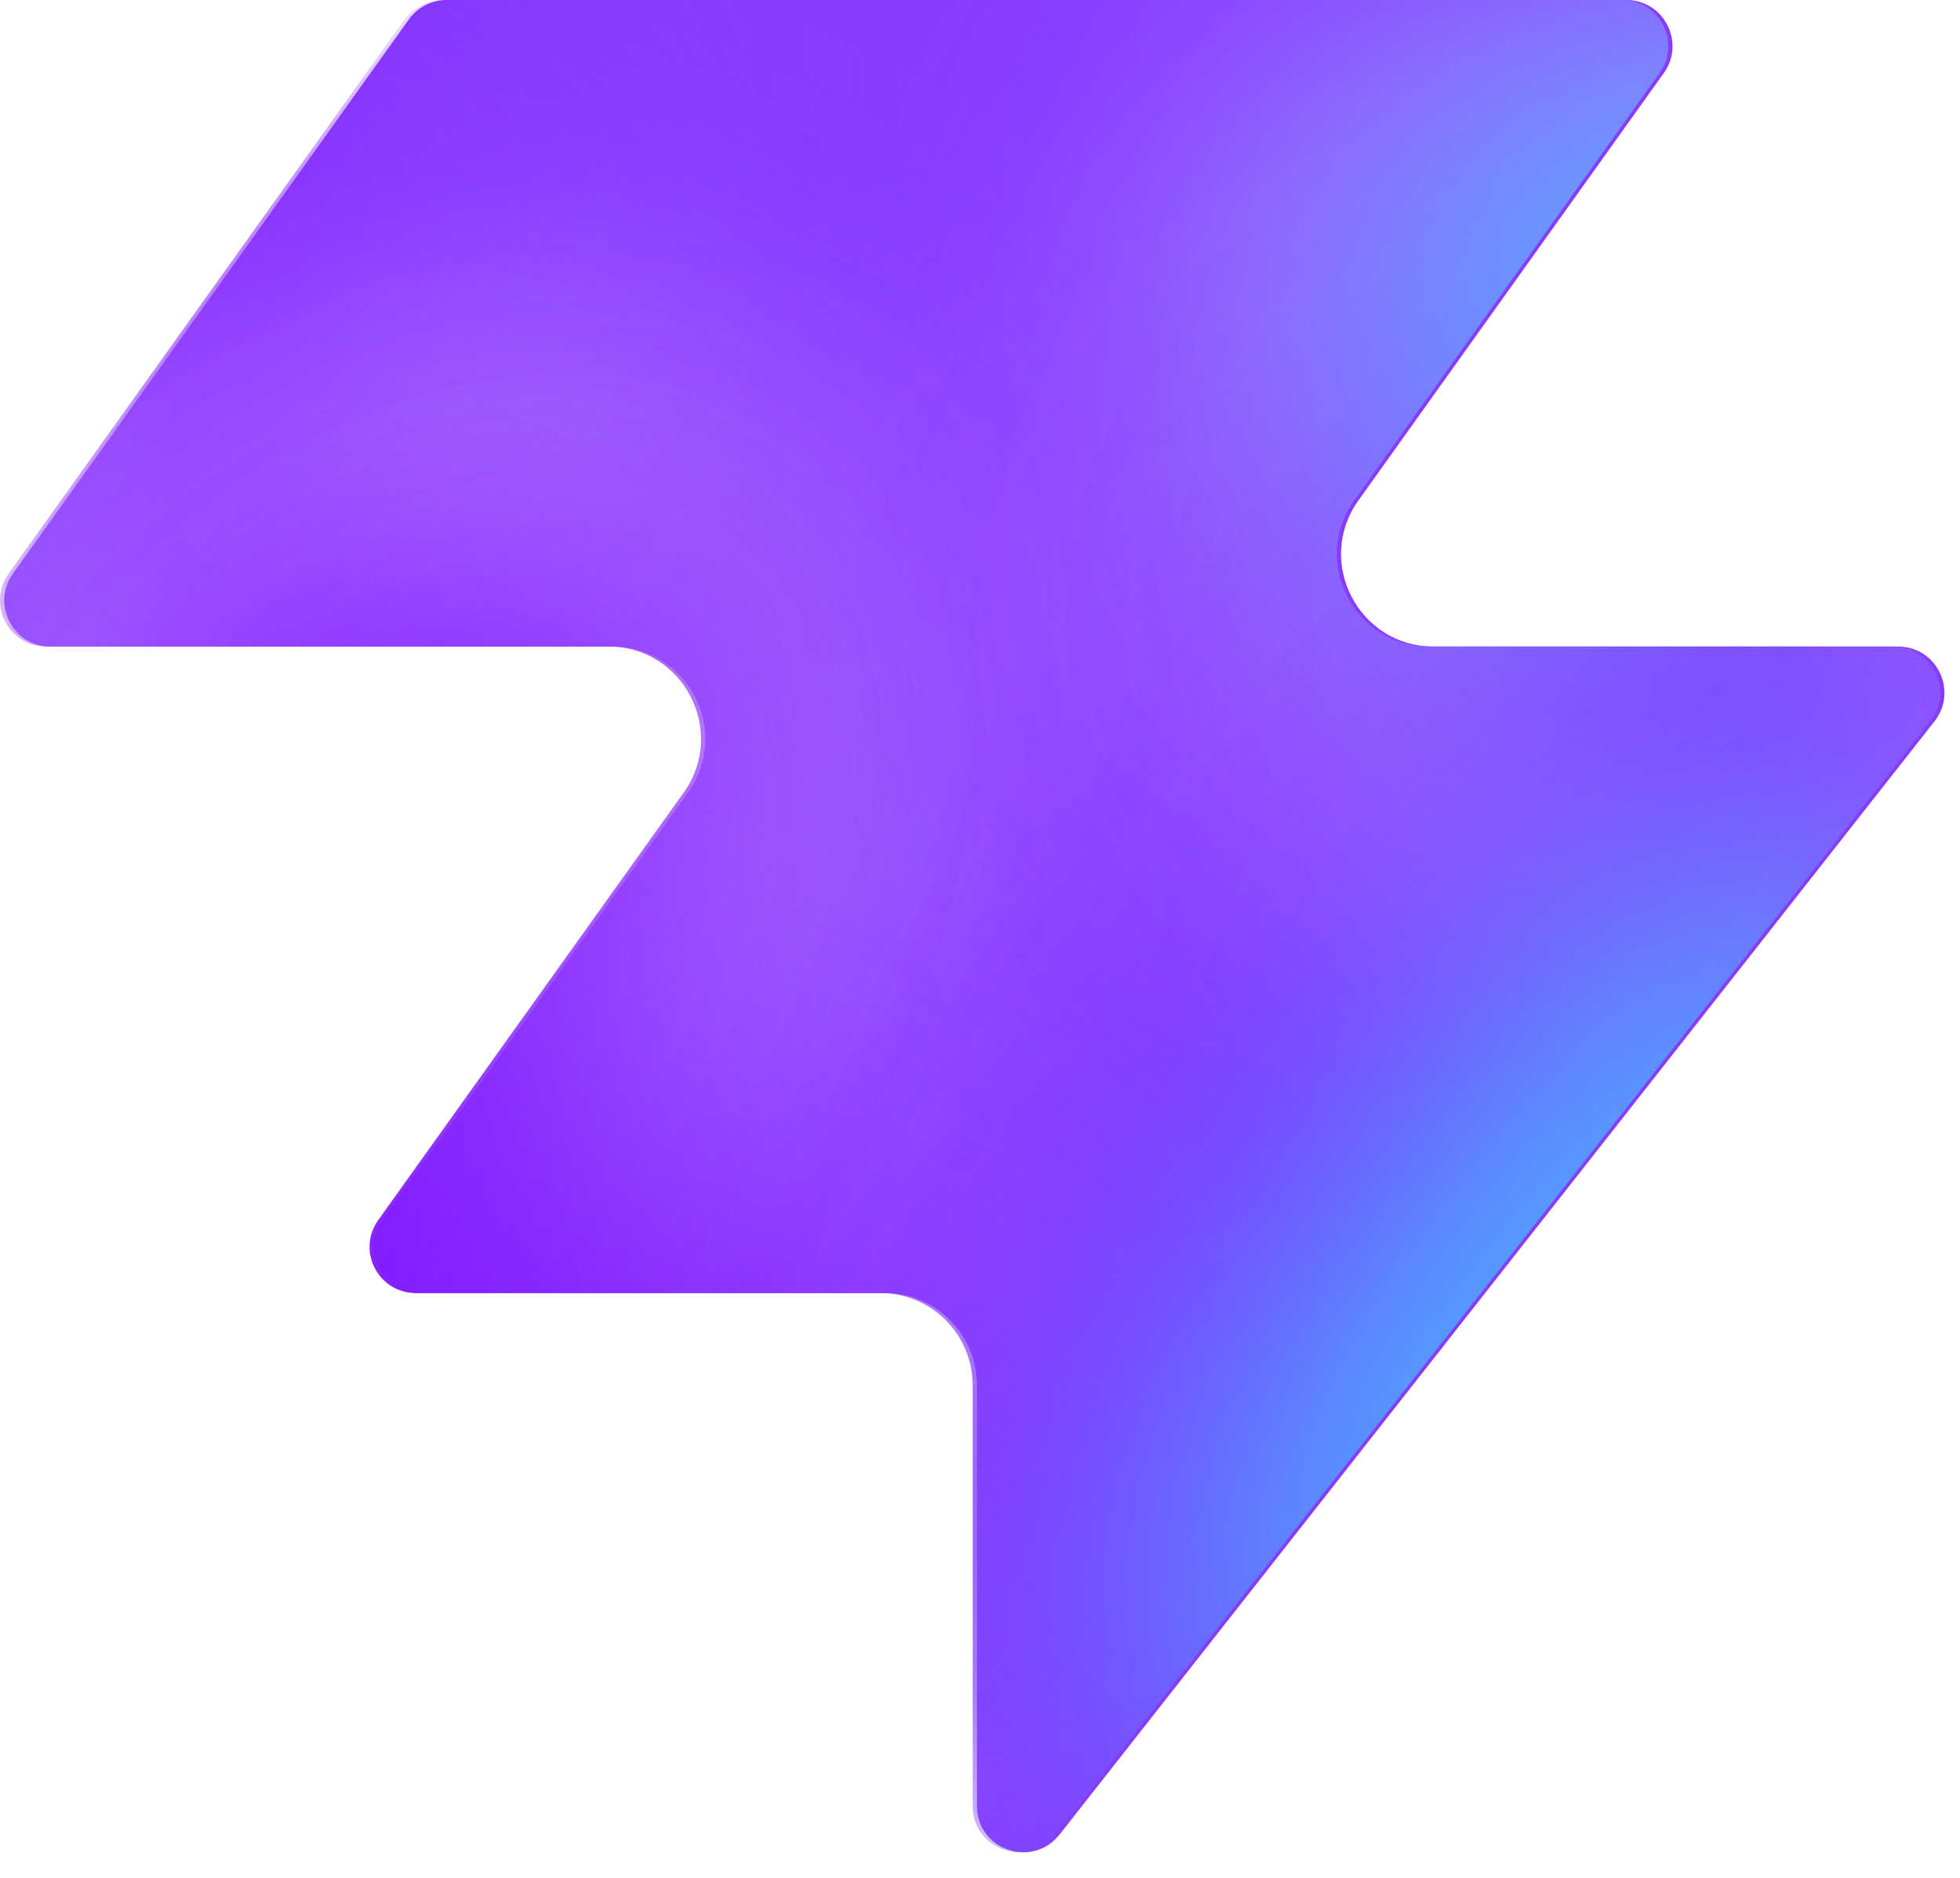
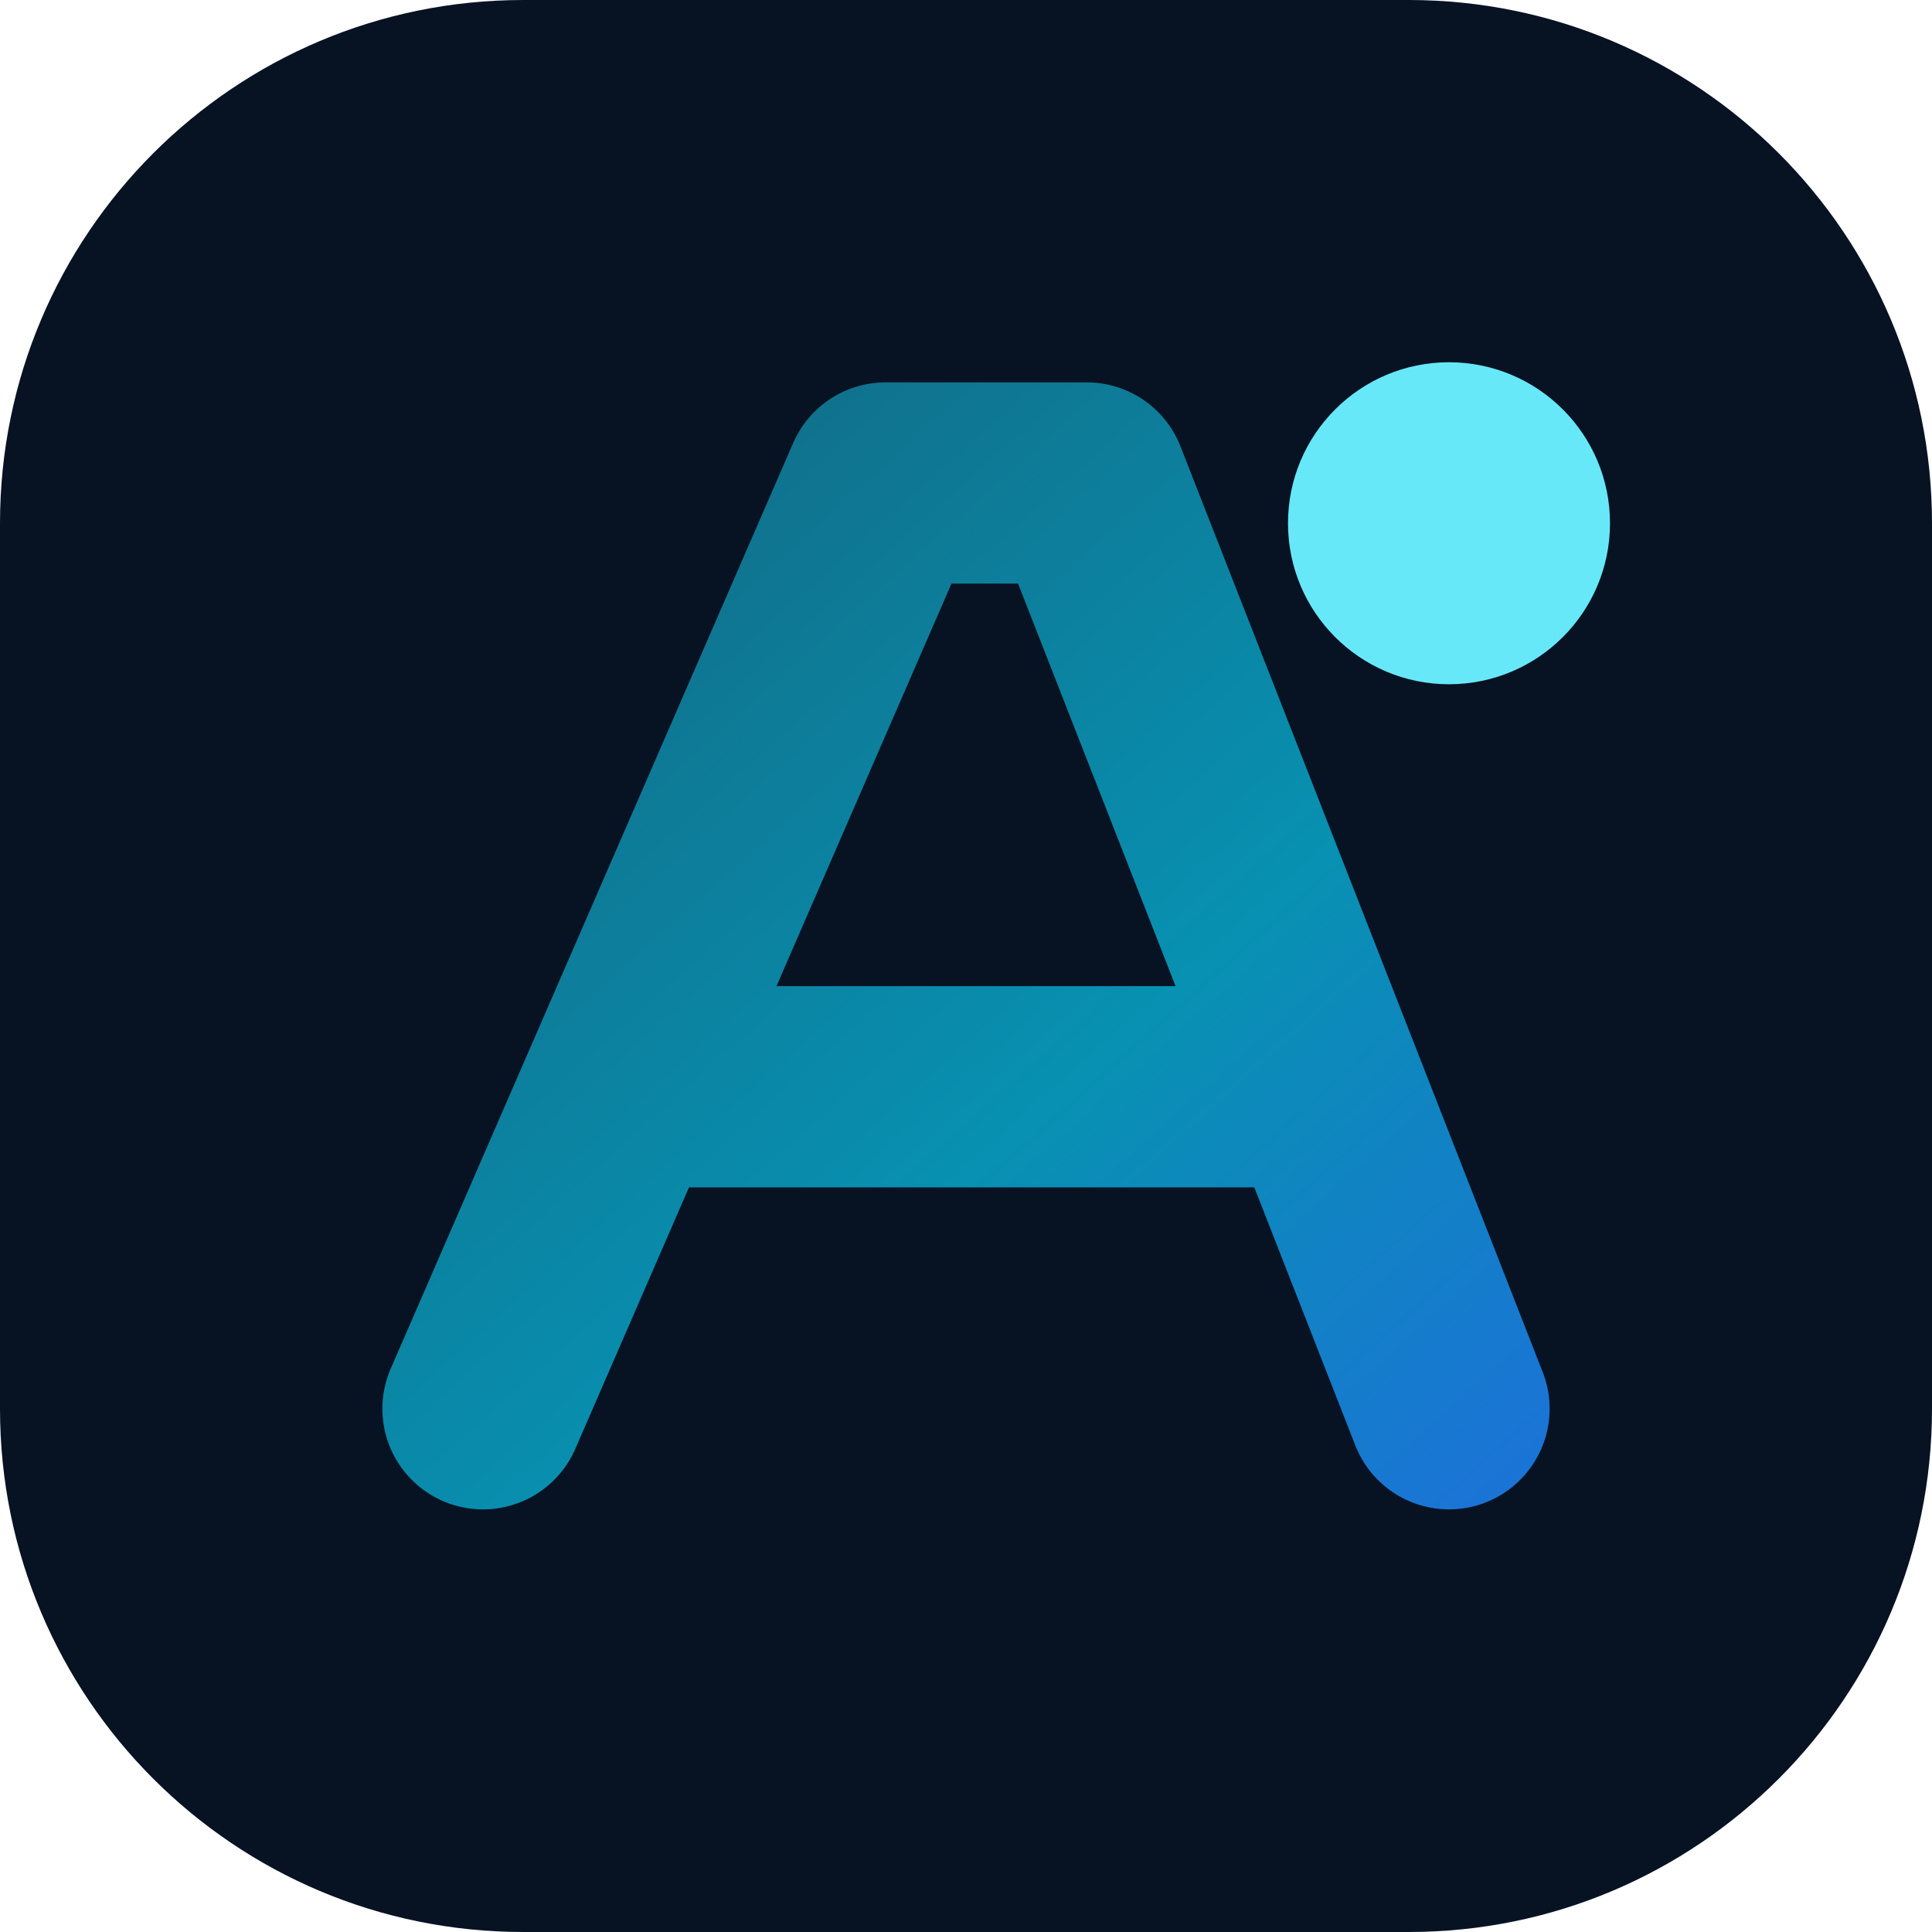
- <svg xmlns="http://www.w3.org/2000/svg" width="48" height="46" fill="none" viewBox="0 0 48 46">
-   <path fill="#863bff" d="M25.946 44.938c-.664.845-2.021.375-2.021-.698V33.937a2.26 2.26 0 0 0-2.262-2.262H10.287c-.92 0-1.456-1.04-.92-1.788l7.48-10.471c1.07-1.497 0-3.578-1.842-3.578H1.237c-.92 0-1.456-1.04-.92-1.788L10.013.474c.214-.297.556-.474.92-.474h28.894c.92 0 1.456 1.04.92 1.788l-7.48 10.471c-1.07 1.498 0 3.579 1.842 3.579h11.377c.943 0 1.473 1.088.89 1.83L25.947 44.94z" style="fill:#863bff;fill:color(display-p3 .525 .23 1);fill-opacity:1" />
-   <mask id="a" width="48" height="46" x="0" y="0" maskUnits="userSpaceOnUse" style="mask-type:alpha">
-     <path fill="#000" d="M25.842 44.938c-.664.844-2.021.375-2.021-.698V33.937a2.26 2.26 0 0 0-2.262-2.262H10.183c-.92 0-1.456-1.04-.92-1.788l7.48-10.471c1.07-1.498 0-3.579-1.842-3.579H1.133c-.92 0-1.456-1.04-.92-1.787L9.91.473c.214-.297.556-.474.92-.474h28.894c.92 0 1.456 1.04.92 1.788l-7.48 10.471c-1.07 1.498 0 3.578 1.842 3.578h11.377c.943 0 1.473 1.088.89 1.832L25.843 44.94z" style="fill:#000;fill-opacity:1" />
-   </mask>
-   <g mask="url(#a)">
-     <g filter="url(#b)">
-       <ellipse cx="5.508" cy="14.704" fill="#ede6ff" rx="5.508" ry="14.704" style="fill:#ede6ff;fill:color(display-p3 .927 .903 1);fill-opacity:1" transform="matrix(.00324 1 1 -.00324 -4.47 31.516)" />
-     </g>
-     <g filter="url(#c)">
-       <ellipse cx="10.399" cy="29.851" fill="#ede6ff" rx="10.399" ry="29.851" style="fill:#ede6ff;fill:color(display-p3 .927 .903 1);fill-opacity:1" transform="matrix(.00324 1 1 -.00324 -39.328 7.883)" />
-     </g>
-     <g filter="url(#d)">
-       <ellipse cx="5.508" cy="30.487" fill="#7e14ff" rx="5.508" ry="30.487" style="fill:#7e14ff;fill:color(display-p3 .492 .077 1);fill-opacity:1" transform="rotate(89.814 -25.913 -14.639)scale(1 -1)" />
-     </g>
-     <g filter="url(#e)">
-       <ellipse cx="5.508" cy="30.599" fill="#7e14ff" rx="5.508" ry="30.599" style="fill:#7e14ff;fill:color(display-p3 .492 .077 1);fill-opacity:1" transform="rotate(89.814 -32.644 -3.334)scale(1 -1)" />
-     </g>
-     <g filter="url(#f)">
-       <ellipse cx="5.508" cy="30.599" fill="#7e14ff" rx="5.508" ry="30.599" style="fill:#7e14ff;fill:color(display-p3 .492 .077 1);fill-opacity:1" transform="matrix(.00324 1 1 -.00324 -34.34 30.47)" />
-     </g>
-     <g filter="url(#g)">
-       <ellipse cx="14.072" cy="22.078" fill="#ede6ff" rx="14.072" ry="22.078" style="fill:#ede6ff;fill:color(display-p3 .927 .903 1);fill-opacity:1" transform="rotate(93.35 24.506 48.493)scale(-1 1)" />
-     </g>
-     <g filter="url(#h)">
-       <ellipse cx="3.47" cy="21.501" fill="#7e14ff" rx="3.47" ry="21.501" style="fill:#7e14ff;fill:color(display-p3 .492 .077 1);fill-opacity:1" transform="rotate(89.009 28.708 47.59)scale(-1 1)" />
-     </g>
-     <g filter="url(#i)">
-       <ellipse cx="3.47" cy="21.501" fill="#7e14ff" rx="3.47" ry="21.501" style="fill:#7e14ff;fill:color(display-p3 .492 .077 1);fill-opacity:1" transform="rotate(89.009 28.708 47.59)scale(-1 1)" />
-     </g>
-     <g filter="url(#j)">
-       <ellipse cx=".387" cy="8.972" fill="#7e14ff" rx="4.407" ry="29.108" style="fill:#7e14ff;fill:color(display-p3 .492 .077 1);fill-opacity:1" transform="rotate(39.51 .387 8.972)" />
-     </g>
-     <g filter="url(#k)">
-       <ellipse cx="47.523" cy="-6.092" fill="#7e14ff" rx="4.407" ry="29.108" style="fill:#7e14ff;fill:color(display-p3 .492 .077 1);fill-opacity:1" transform="rotate(37.892 47.523 -6.092)" />
-     </g>
-     <g filter="url(#l)">
-       <ellipse cx="41.412" cy="6.333" fill="#47bfff" rx="5.971" ry="9.665" style="fill:#47bfff;fill:color(display-p3 .28 .748 1);fill-opacity:1" transform="rotate(37.892 41.412 6.333)" />
-     </g>
-     <g filter="url(#m)">
-       <ellipse cx="-1.879" cy="38.332" fill="#7e14ff" rx="4.407" ry="29.108" style="fill:#7e14ff;fill:color(display-p3 .492 .077 1);fill-opacity:1" transform="rotate(37.892 -1.88 38.332)" />
-     </g>
-     <g filter="url(#n)">
-       <ellipse cx="-1.879" cy="38.332" fill="#7e14ff" rx="4.407" ry="29.108" style="fill:#7e14ff;fill:color(display-p3 .492 .077 1);fill-opacity:1" transform="rotate(37.892 -1.88 38.332)" />
-     </g>
-     <g filter="url(#o)">
-       <ellipse cx="35.651" cy="29.907" fill="#7e14ff" rx="4.407" ry="29.108" style="fill:#7e14ff;fill:color(display-p3 .492 .077 1);fill-opacity:1" transform="rotate(37.892 35.651 29.907)" />
-     </g>
-     <g filter="url(#p)">
-       <ellipse cx="38.418" cy="32.4" fill="#47bfff" rx="5.971" ry="15.297" style="fill:#47bfff;fill:color(display-p3 .28 .748 1);fill-opacity:1" transform="rotate(37.892 38.418 32.4)" />
-     </g>
-   </g>
+ <svg xmlns="http://www.w3.org/2000/svg" viewBox="0 0 48 48">
  <defs>
-     <filter id="b" width="60.045" height="41.654" x="-19.77" y="16.149" color-interpolation-filters="sRGB" filterUnits="userSpaceOnUse">
-       <feFlood flood-opacity="0" result="BackgroundImageFix" />
-       <feBlend in="SourceGraphic" in2="BackgroundImageFix" result="shape" />
-       <feGaussianBlur result="effect1_foregroundBlur_2002_17158" stdDeviation="7.659" />
-     </filter>
-     <filter id="c" width="90.34" height="51.437" x="-54.613" y="-7.533" color-interpolation-filters="sRGB" filterUnits="userSpaceOnUse">
-       <feFlood flood-opacity="0" result="BackgroundImageFix" />
-       <feBlend in="SourceGraphic" in2="BackgroundImageFix" result="shape" />
-       <feGaussianBlur result="effect1_foregroundBlur_2002_17158" stdDeviation="7.659" />
-     </filter>
-     <filter id="d" width="79.355" height="29.4" x="-49.64" y="2.03" color-interpolation-filters="sRGB" filterUnits="userSpaceOnUse">
-       <feFlood flood-opacity="0" result="BackgroundImageFix" />
-       <feBlend in="SourceGraphic" in2="BackgroundImageFix" result="shape" />
-       <feGaussianBlur result="effect1_foregroundBlur_2002_17158" stdDeviation="4.596" />
-     </filter>
-     <filter id="e" width="79.579" height="29.4" x="-45.045" y="20.029" color-interpolation-filters="sRGB" filterUnits="userSpaceOnUse">
-       <feFlood flood-opacity="0" result="BackgroundImageFix" />
-       <feBlend in="SourceGraphic" in2="BackgroundImageFix" result="shape" />
-       <feGaussianBlur result="effect1_foregroundBlur_2002_17158" stdDeviation="4.596" />
-     </filter>
-     <filter id="f" width="79.579" height="29.4" x="-43.513" y="21.178" color-interpolation-filters="sRGB" filterUnits="userSpaceOnUse">
-       <feFlood flood-opacity="0" result="BackgroundImageFix" />
-       <feBlend in="SourceGraphic" in2="BackgroundImageFix" result="shape" />
-       <feGaussianBlur result="effect1_foregroundBlur_2002_17158" stdDeviation="4.596" />
-     </filter>
-     <filter id="g" width="74.749" height="58.852" x="15.756" y="-17.901" color-interpolation-filters="sRGB" filterUnits="userSpaceOnUse">
-       <feFlood flood-opacity="0" result="BackgroundImageFix" />
-       <feBlend in="SourceGraphic" in2="BackgroundImageFix" result="shape" />
-       <feGaussianBlur result="effect1_foregroundBlur_2002_17158" stdDeviation="7.659" />
-     </filter>
-     <filter id="h" width="61.377" height="25.362" x="23.548" y="2.284" color-interpolation-filters="sRGB" filterUnits="userSpaceOnUse">
-       <feFlood flood-opacity="0" result="BackgroundImageFix" />
-       <feBlend in="SourceGraphic" in2="BackgroundImageFix" result="shape" />
-       <feGaussianBlur result="effect1_foregroundBlur_2002_17158" stdDeviation="4.596" />
-     </filter>
-     <filter id="i" width="61.377" height="25.362" x="23.548" y="2.284" color-interpolation-filters="sRGB" filterUnits="userSpaceOnUse">
-       <feFlood flood-opacity="0" result="BackgroundImageFix" />
-       <feBlend in="SourceGraphic" in2="BackgroundImageFix" result="shape" />
-       <feGaussianBlur result="effect1_foregroundBlur_2002_17158" stdDeviation="4.596" />
-     </filter>
-     <filter id="j" width="56.045" height="63.649" x="-27.636" y="-22.853" color-interpolation-filters="sRGB" filterUnits="userSpaceOnUse">
-       <feFlood flood-opacity="0" result="BackgroundImageFix" />
-       <feBlend in="SourceGraphic" in2="BackgroundImageFix" result="shape" />
-       <feGaussianBlur result="effect1_foregroundBlur_2002_17158" stdDeviation="4.596" />
-     </filter>
-     <filter id="k" width="54.814" height="64.646" x="20.116" y="-38.415" color-interpolation-filters="sRGB" filterUnits="userSpaceOnUse">
-       <feFlood flood-opacity="0" result="BackgroundImageFix" />
-       <feBlend in="SourceGraphic" in2="BackgroundImageFix" result="shape" />
-       <feGaussianBlur result="effect1_foregroundBlur_2002_17158" stdDeviation="4.596" />
-     </filter>
-     <filter id="l" width="33.541" height="35.313" x="24.641" y="-11.323" color-interpolation-filters="sRGB" filterUnits="userSpaceOnUse">
-       <feFlood flood-opacity="0" result="BackgroundImageFix" />
-       <feBlend in="SourceGraphic" in2="BackgroundImageFix" result="shape" />
-       <feGaussianBlur result="effect1_foregroundBlur_2002_17158" stdDeviation="4.596" />
-     </filter>
-     <filter id="m" width="54.814" height="64.646" x="-29.286" y="6.009" color-interpolation-filters="sRGB" filterUnits="userSpaceOnUse">
-       <feFlood flood-opacity="0" result="BackgroundImageFix" />
-       <feBlend in="SourceGraphic" in2="BackgroundImageFix" result="shape" />
-       <feGaussianBlur result="effect1_foregroundBlur_2002_17158" stdDeviation="4.596" />
-     </filter>
-     <filter id="n" width="54.814" height="64.646" x="-29.286" y="6.009" color-interpolation-filters="sRGB" filterUnits="userSpaceOnUse">
-       <feFlood flood-opacity="0" result="BackgroundImageFix" />
-       <feBlend in="SourceGraphic" in2="BackgroundImageFix" result="shape" />
-       <feGaussianBlur result="effect1_foregroundBlur_2002_17158" stdDeviation="4.596" />
-     </filter>
-     <filter id="o" width="54.814" height="64.646" x="8.244" y="-2.416" color-interpolation-filters="sRGB" filterUnits="userSpaceOnUse">
-       <feFlood flood-opacity="0" result="BackgroundImageFix" />
-       <feBlend in="SourceGraphic" in2="BackgroundImageFix" result="shape" />
-       <feGaussianBlur result="effect1_foregroundBlur_2002_17158" stdDeviation="4.596" />
-     </filter>
-     <filter id="p" width="39.409" height="43.623" x="18.713" y="10.588" color-interpolation-filters="sRGB" filterUnits="userSpaceOnUse">
-       <feFlood flood-opacity="0" result="BackgroundImageFix" />
-       <feBlend in="SourceGraphic" in2="BackgroundImageFix" result="shape" />
-       <feGaussianBlur result="effect1_foregroundBlur_2002_17158" stdDeviation="4.596" />
-     </filter>
+     <linearGradient id="g" x1="8" y1="6" x2="42" y2="44" gradientUnits="userSpaceOnUse">
+       <stop stop-color="#155e75" />
+       <stop offset=".55" stop-color="#0891b2" />
+       <stop offset="1" stop-color="#2563eb" />
+     </linearGradient>
  </defs>
+   <rect width="48" height="48" rx="13" fill="#071323" />
+   <path d="M12 35 22 12h5l9 23M16.5 27h15" fill="none" stroke="url(#g)" stroke-width="5" stroke-linecap="round" stroke-linejoin="round" />
+   <circle cx="36" cy="13" r="4" fill="#67e8f9" />
</svg>
